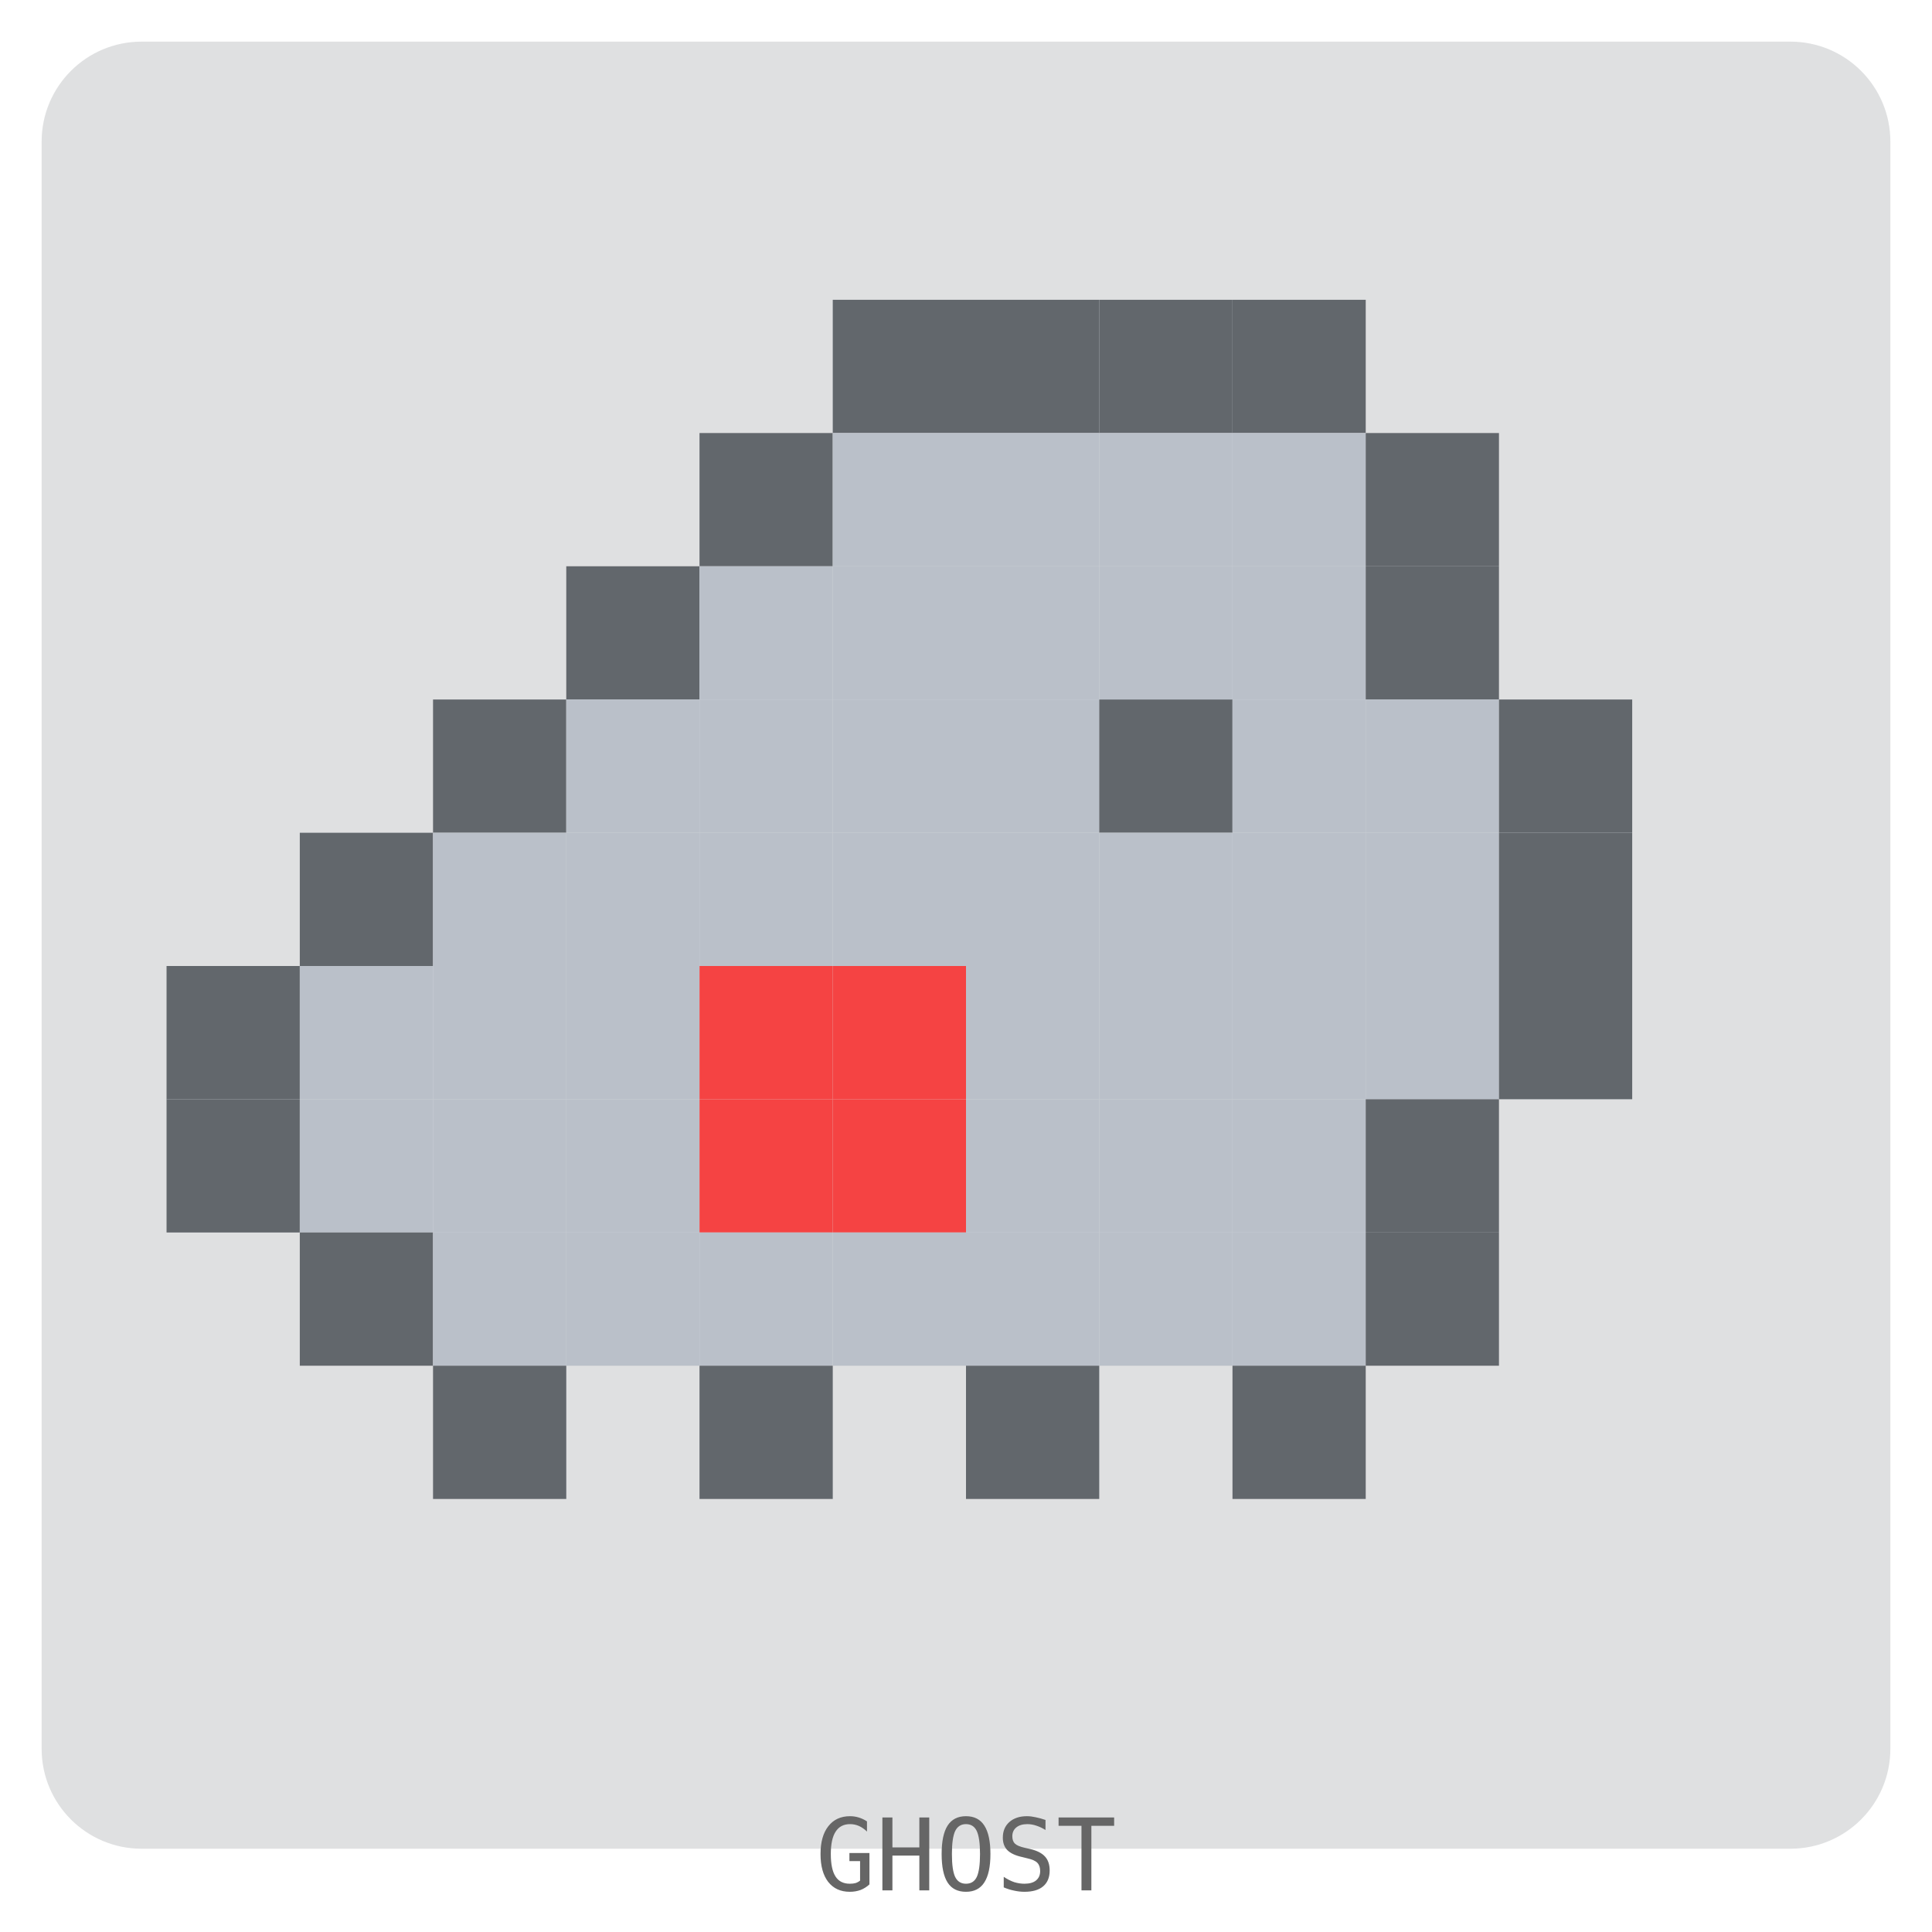
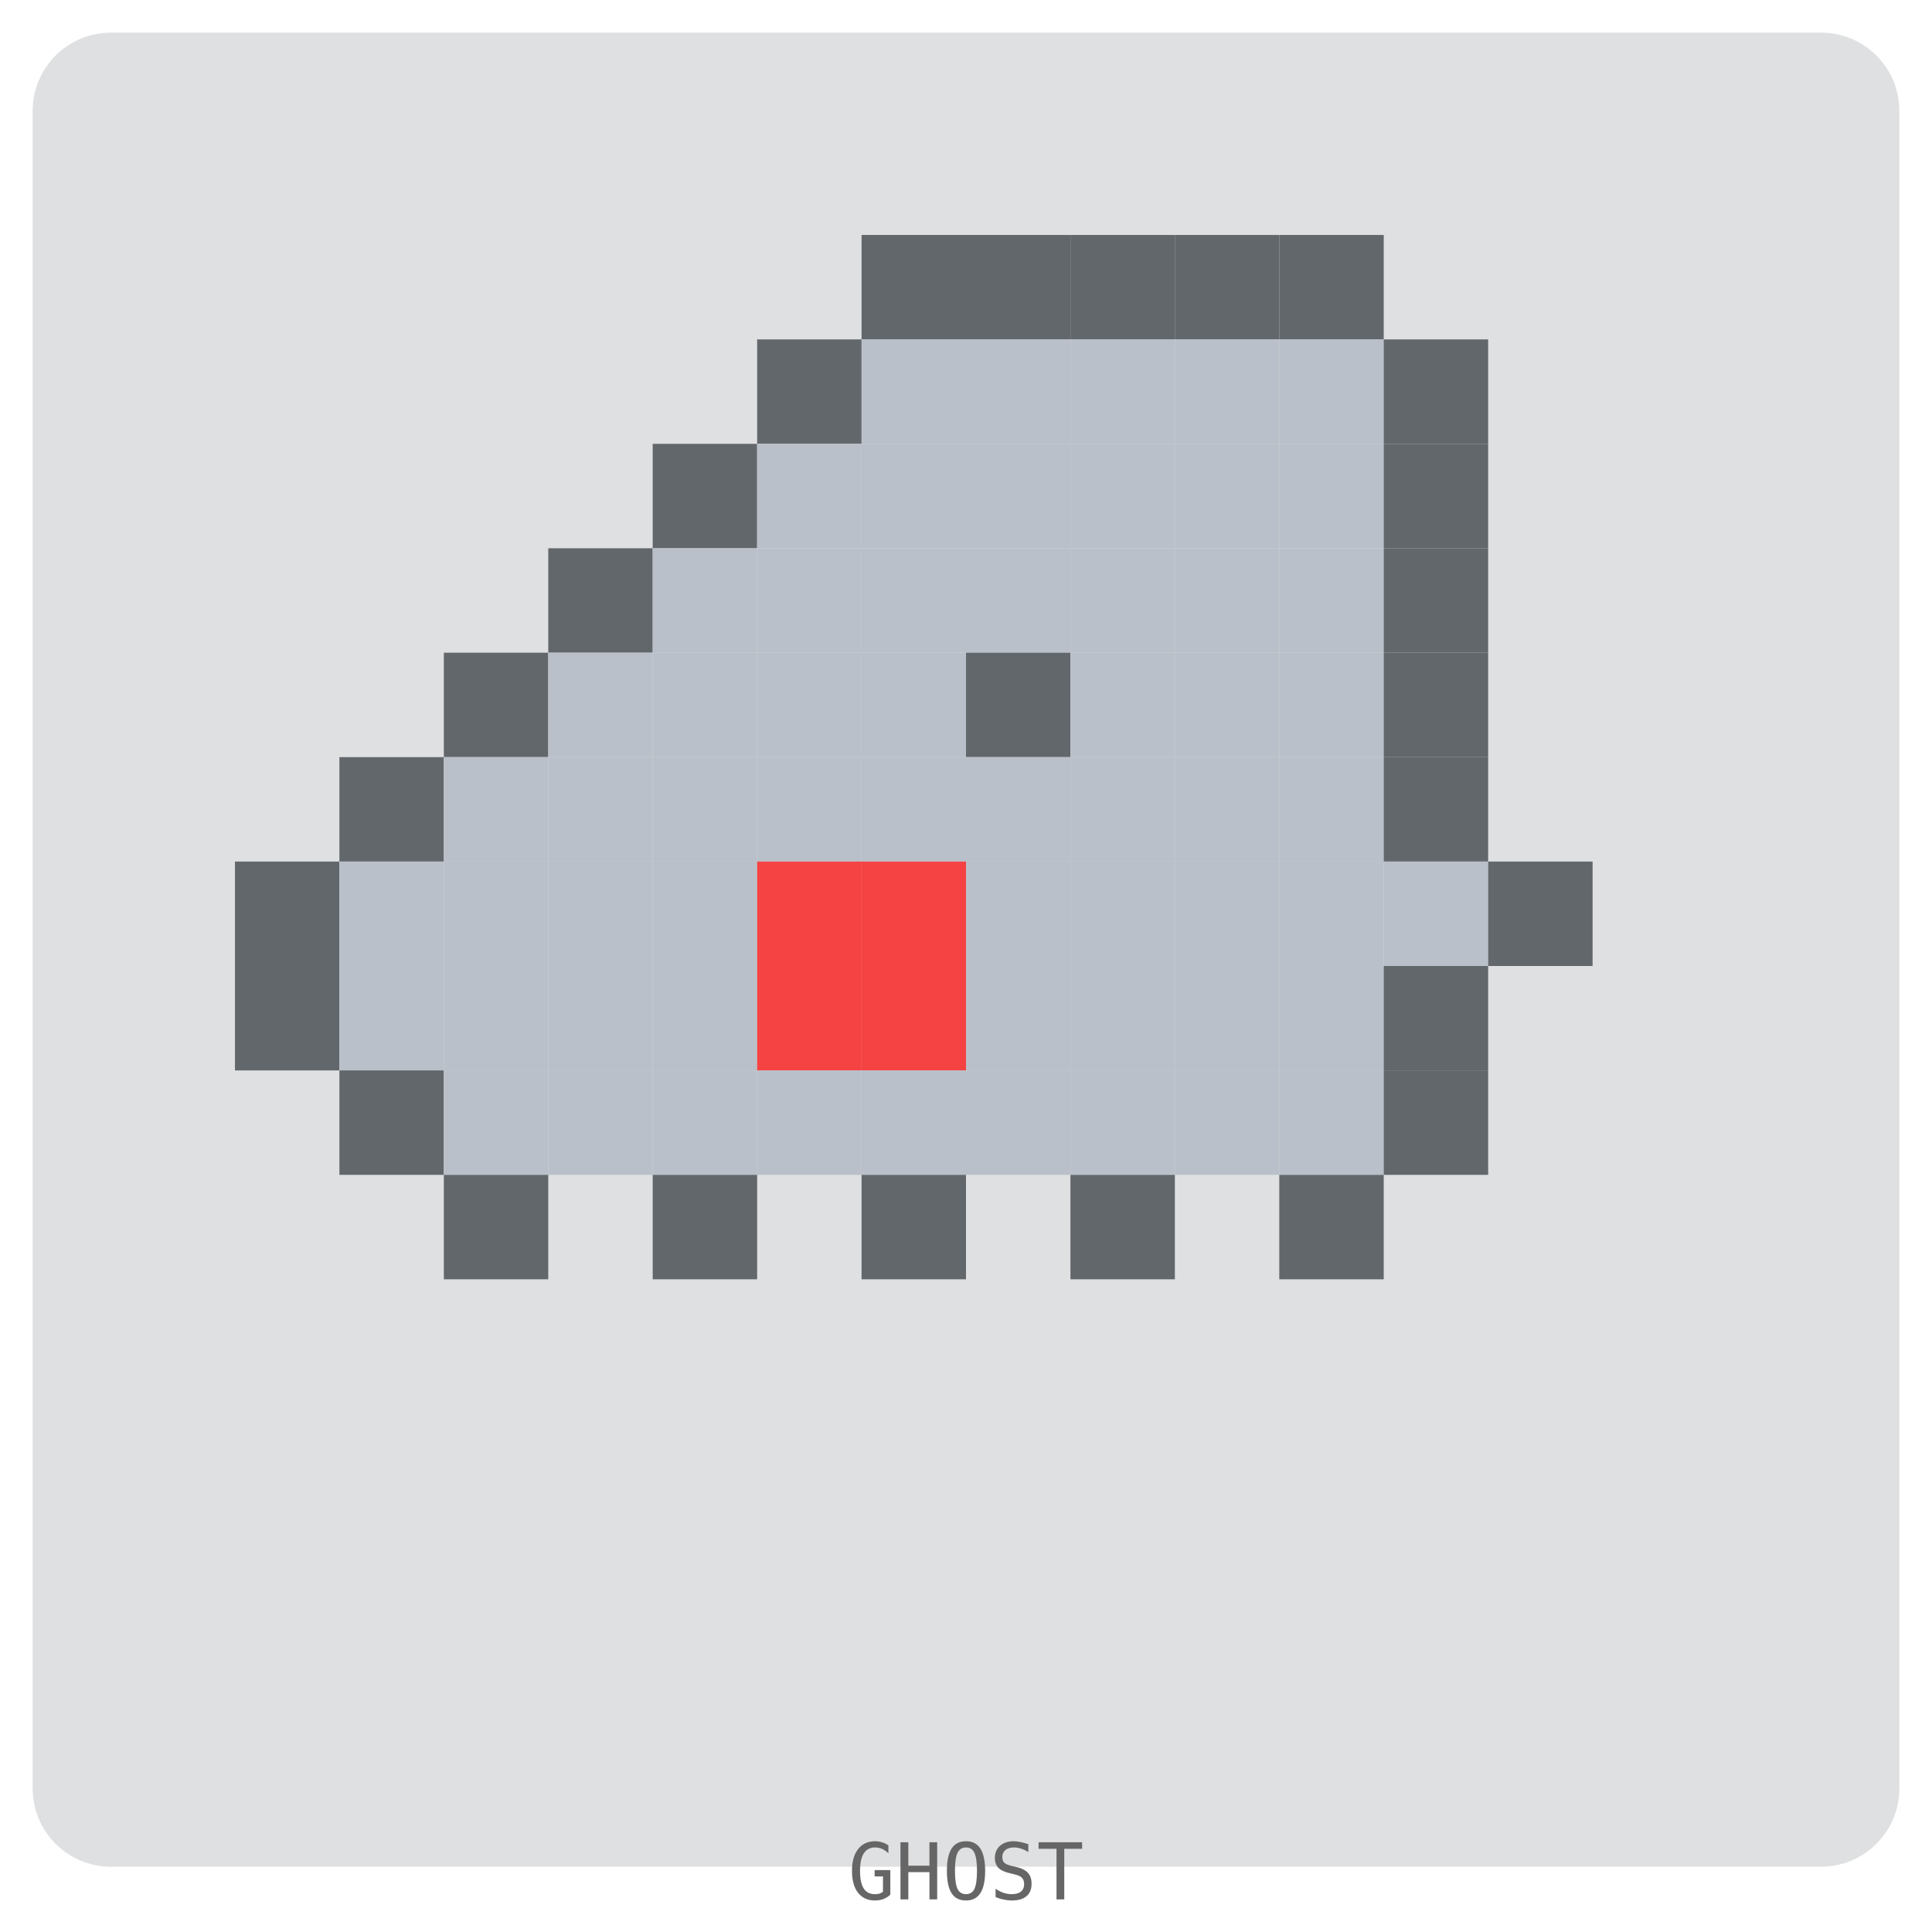
- <svg xmlns="http://www.w3.org/2000/svg" width="232" height="232" viewBox="0 0 232 232">
+ <svg xmlns="http://www.w3.org/2000/svg" width="296" height="296" viewBox="0 0 296 296">
  <style>.pet { transform-origin: center; }</style>
-   <rect x="5" y="5" width="222" height="217" rx="12" ry="12" fill="rgba(45, 51, 59, 0.15)" />
+   <rect x="5" y="5" width="286" height="281" rx="12" ry="12" fill="rgba(45, 51, 59, 0.15)" />
  <g transform="translate(20, 20)" opacity="0.7">
    <g class="pet">
-       <rect x="80" y="16" width="16" height="16" fill="#2d333b" />
-       <rect x="96" y="16" width="16" height="16" fill="#2d333b" />
      <rect x="112" y="16" width="16" height="16" fill="#2d333b" />
      <rect x="128" y="16" width="16" height="16" fill="#2d333b" />
-       <rect x="64" y="32" width="16" height="16" fill="#2d333b" />
-       <rect x="80" y="32" width="16" height="16" fill="#abb2bf" />
-       <rect x="96" y="32" width="16" height="16" fill="#abb2bf" />
+       <rect x="144" y="16" width="16" height="16" fill="#2d333b" />
+       <rect x="160" y="16" width="16" height="16" fill="#2d333b" />
+       <rect x="176" y="16" width="16" height="16" fill="#2d333b" />
+       <rect x="96" y="32" width="16" height="16" fill="#2d333b" />
      <rect x="112" y="32" width="16" height="16" fill="#abb2bf" />
      <rect x="128" y="32" width="16" height="16" fill="#abb2bf" />
-       <rect x="144" y="32" width="16" height="16" fill="#2d333b" />
-       <rect x="48" y="48" width="16" height="16" fill="#2d333b" />
-       <rect x="64" y="48" width="16" height="16" fill="#abb2bf" />
-       <rect x="80" y="48" width="16" height="16" fill="#abb2bf" />
+       <rect x="144" y="32" width="16" height="16" fill="#abb2bf" />
+       <rect x="160" y="32" width="16" height="16" fill="#abb2bf" />
+       <rect x="176" y="32" width="16" height="16" fill="#abb2bf" />
+       <rect x="192" y="32" width="16" height="16" fill="#2d333b" />
+       <rect x="80" y="48" width="16" height="16" fill="#2d333b" />
      <rect x="96" y="48" width="16" height="16" fill="#abb2bf" />
      <rect x="112" y="48" width="16" height="16" fill="#abb2bf" />
      <rect x="128" y="48" width="16" height="16" fill="#abb2bf" />
-       <rect x="144" y="48" width="16" height="16" fill="#2d333b" />
-       <rect x="32" y="64" width="16" height="16" fill="#2d333b" />
-       <rect x="48" y="64" width="16" height="16" fill="#abb2bf" />
-       <rect x="64" y="64" width="16" height="16" fill="#abb2bf" />
+       <rect x="144" y="48" width="16" height="16" fill="#abb2bf" />
+       <rect x="160" y="48" width="16" height="16" fill="#abb2bf" />
+       <rect x="176" y="48" width="16" height="16" fill="#abb2bf" />
+       <rect x="192" y="48" width="16" height="16" fill="#2d333b" />
+       <rect x="64" y="64" width="16" height="16" fill="#2d333b" />
      <rect x="80" y="64" width="16" height="16" fill="#abb2bf" />
      <rect x="96" y="64" width="16" height="16" fill="#abb2bf" />
-       <rect x="112" y="64" width="16" height="16" fill="#2d333b" />
+       <rect x="112" y="64" width="16" height="16" fill="#abb2bf" />
      <rect x="128" y="64" width="16" height="16" fill="#abb2bf" />
      <rect x="144" y="64" width="16" height="16" fill="#abb2bf" />
-       <rect x="160" y="64" width="16" height="16" fill="#2d333b" />
-       <rect x="16" y="80" width="16" height="16" fill="#2d333b" />
-       <rect x="32" y="80" width="16" height="16" fill="#abb2bf" />
-       <rect x="48" y="80" width="16" height="16" fill="#abb2bf" />
+       <rect x="160" y="64" width="16" height="16" fill="#abb2bf" />
+       <rect x="176" y="64" width="16" height="16" fill="#abb2bf" />
+       <rect x="192" y="64" width="16" height="16" fill="#2d333b" />
+       <rect x="48" y="80" width="16" height="16" fill="#2d333b" />
      <rect x="64" y="80" width="16" height="16" fill="#abb2bf" />
      <rect x="80" y="80" width="16" height="16" fill="#abb2bf" />
      <rect x="96" y="80" width="16" height="16" fill="#abb2bf" />
      <rect x="112" y="80" width="16" height="16" fill="#abb2bf" />
-       <rect x="128" y="80" width="16" height="16" fill="#abb2bf" />
+       <rect x="128" y="80" width="16" height="16" fill="#2d333b" />
      <rect x="144" y="80" width="16" height="16" fill="#abb2bf" />
-       <rect x="160" y="80" width="16" height="16" fill="#2d333b" />
-       <rect x="0" y="96" width="16" height="16" fill="#2d333b" />
-       <rect x="16" y="96" width="16" height="16" fill="#abb2bf" />
-       <rect x="32" y="96" width="16" height="16" fill="#abb2bf" />
+       <rect x="160" y="80" width="16" height="16" fill="#abb2bf" />
+       <rect x="176" y="80" width="16" height="16" fill="#abb2bf" />
+       <rect x="192" y="80" width="16" height="16" fill="#2d333b" />
+       <rect x="32" y="96" width="16" height="16" fill="#2d333b" />
      <rect x="48" y="96" width="16" height="16" fill="#abb2bf" />
-       <rect x="64" y="96" width="16" height="16" fill="#FF0000" />
-       <rect x="80" y="96" width="16" height="16" fill="#FF0000" />
+       <rect x="64" y="96" width="16" height="16" fill="#abb2bf" />
+       <rect x="80" y="96" width="16" height="16" fill="#abb2bf" />
      <rect x="96" y="96" width="16" height="16" fill="#abb2bf" />
      <rect x="112" y="96" width="16" height="16" fill="#abb2bf" />
      <rect x="128" y="96" width="16" height="16" fill="#abb2bf" />
      <rect x="144" y="96" width="16" height="16" fill="#abb2bf" />
-       <rect x="160" y="96" width="16" height="16" fill="#2d333b" />
-       <rect x="0" y="112" width="16" height="16" fill="#2d333b" />
-       <rect x="16" y="112" width="16" height="16" fill="#abb2bf" />
+       <rect x="160" y="96" width="16" height="16" fill="#abb2bf" />
+       <rect x="176" y="96" width="16" height="16" fill="#abb2bf" />
+       <rect x="192" y="96" width="16" height="16" fill="#2d333b" />
+       <rect x="16" y="112" width="16" height="16" fill="#2d333b" />
      <rect x="32" y="112" width="16" height="16" fill="#abb2bf" />
      <rect x="48" y="112" width="16" height="16" fill="#abb2bf" />
-       <rect x="64" y="112" width="16" height="16" fill="#FF0000" />
-       <rect x="80" y="112" width="16" height="16" fill="#FF0000" />
-       <rect x="96" y="112" width="16" height="16" fill="#abb2bf" />
-       <rect x="112" y="112" width="16" height="16" fill="#abb2bf" />
+       <rect x="64" y="112" width="16" height="16" fill="#abb2bf" />
+       <rect x="80" y="112" width="16" height="16" fill="#abb2bf" />
+       <rect x="96" y="112" width="16" height="16" fill="#FF0000" />
+       <rect x="112" y="112" width="16" height="16" fill="#FF0000" />
      <rect x="128" y="112" width="16" height="16" fill="#abb2bf" />
-       <rect x="144" y="112" width="16" height="16" fill="#2d333b" />
+       <rect x="144" y="112" width="16" height="16" fill="#abb2bf" />
+       <rect x="160" y="112" width="16" height="16" fill="#abb2bf" />
+       <rect x="176" y="112" width="16" height="16" fill="#abb2bf" />
+       <rect x="192" y="112" width="16" height="16" fill="#abb2bf" />
+       <rect x="208" y="112" width="16" height="16" fill="#2d333b" />
      <rect x="16" y="128" width="16" height="16" fill="#2d333b" />
      <rect x="32" y="128" width="16" height="16" fill="#abb2bf" />
      <rect x="48" y="128" width="16" height="16" fill="#abb2bf" />
      <rect x="64" y="128" width="16" height="16" fill="#abb2bf" />
      <rect x="80" y="128" width="16" height="16" fill="#abb2bf" />
-       <rect x="96" y="128" width="16" height="16" fill="#abb2bf" />
-       <rect x="112" y="128" width="16" height="16" fill="#abb2bf" />
+       <rect x="96" y="128" width="16" height="16" fill="#FF0000" />
+       <rect x="112" y="128" width="16" height="16" fill="#FF0000" />
      <rect x="128" y="128" width="16" height="16" fill="#abb2bf" />
-       <rect x="144" y="128" width="16" height="16" fill="#2d333b" />
+       <rect x="144" y="128" width="16" height="16" fill="#abb2bf" />
+       <rect x="160" y="128" width="16" height="16" fill="#abb2bf" />
+       <rect x="176" y="128" width="16" height="16" fill="#abb2bf" />
+       <rect x="192" y="128" width="16" height="16" fill="#2d333b" />
      <rect x="32" y="144" width="16" height="16" fill="#2d333b" />
-       <rect x="64" y="144" width="16" height="16" fill="#2d333b" />
-       <rect x="96" y="144" width="16" height="16" fill="#2d333b" />
-       <rect x="128" y="144" width="16" height="16" fill="#2d333b" />
+       <rect x="48" y="144" width="16" height="16" fill="#abb2bf" />
+       <rect x="64" y="144" width="16" height="16" fill="#abb2bf" />
+       <rect x="80" y="144" width="16" height="16" fill="#abb2bf" />
+       <rect x="96" y="144" width="16" height="16" fill="#abb2bf" />
+       <rect x="112" y="144" width="16" height="16" fill="#abb2bf" />
+       <rect x="128" y="144" width="16" height="16" fill="#abb2bf" />
+       <rect x="144" y="144" width="16" height="16" fill="#abb2bf" />
+       <rect x="160" y="144" width="16" height="16" fill="#abb2bf" />
+       <rect x="176" y="144" width="16" height="16" fill="#abb2bf" />
+       <rect x="192" y="144" width="16" height="16" fill="#2d333b" />
+       <rect x="48" y="160" width="16" height="16" fill="#2d333b" />
+       <rect x="80" y="160" width="16" height="16" fill="#2d333b" />
+       <rect x="112" y="160" width="16" height="16" fill="#2d333b" />
+       <rect x="144" y="160" width="16" height="16" fill="#2d333b" />
+       <rect x="176" y="160" width="16" height="16" fill="#2d333b" />
    </g>
  </g>
-   <text x="50%" y="227" text-anchor="middle" font-family="monospace" font-size="12" fill="#666">GHOST</text>
+   <text x="50%" y="291" text-anchor="middle" font-family="monospace" font-size="12" fill="#666">GHOST</text>
</svg>
